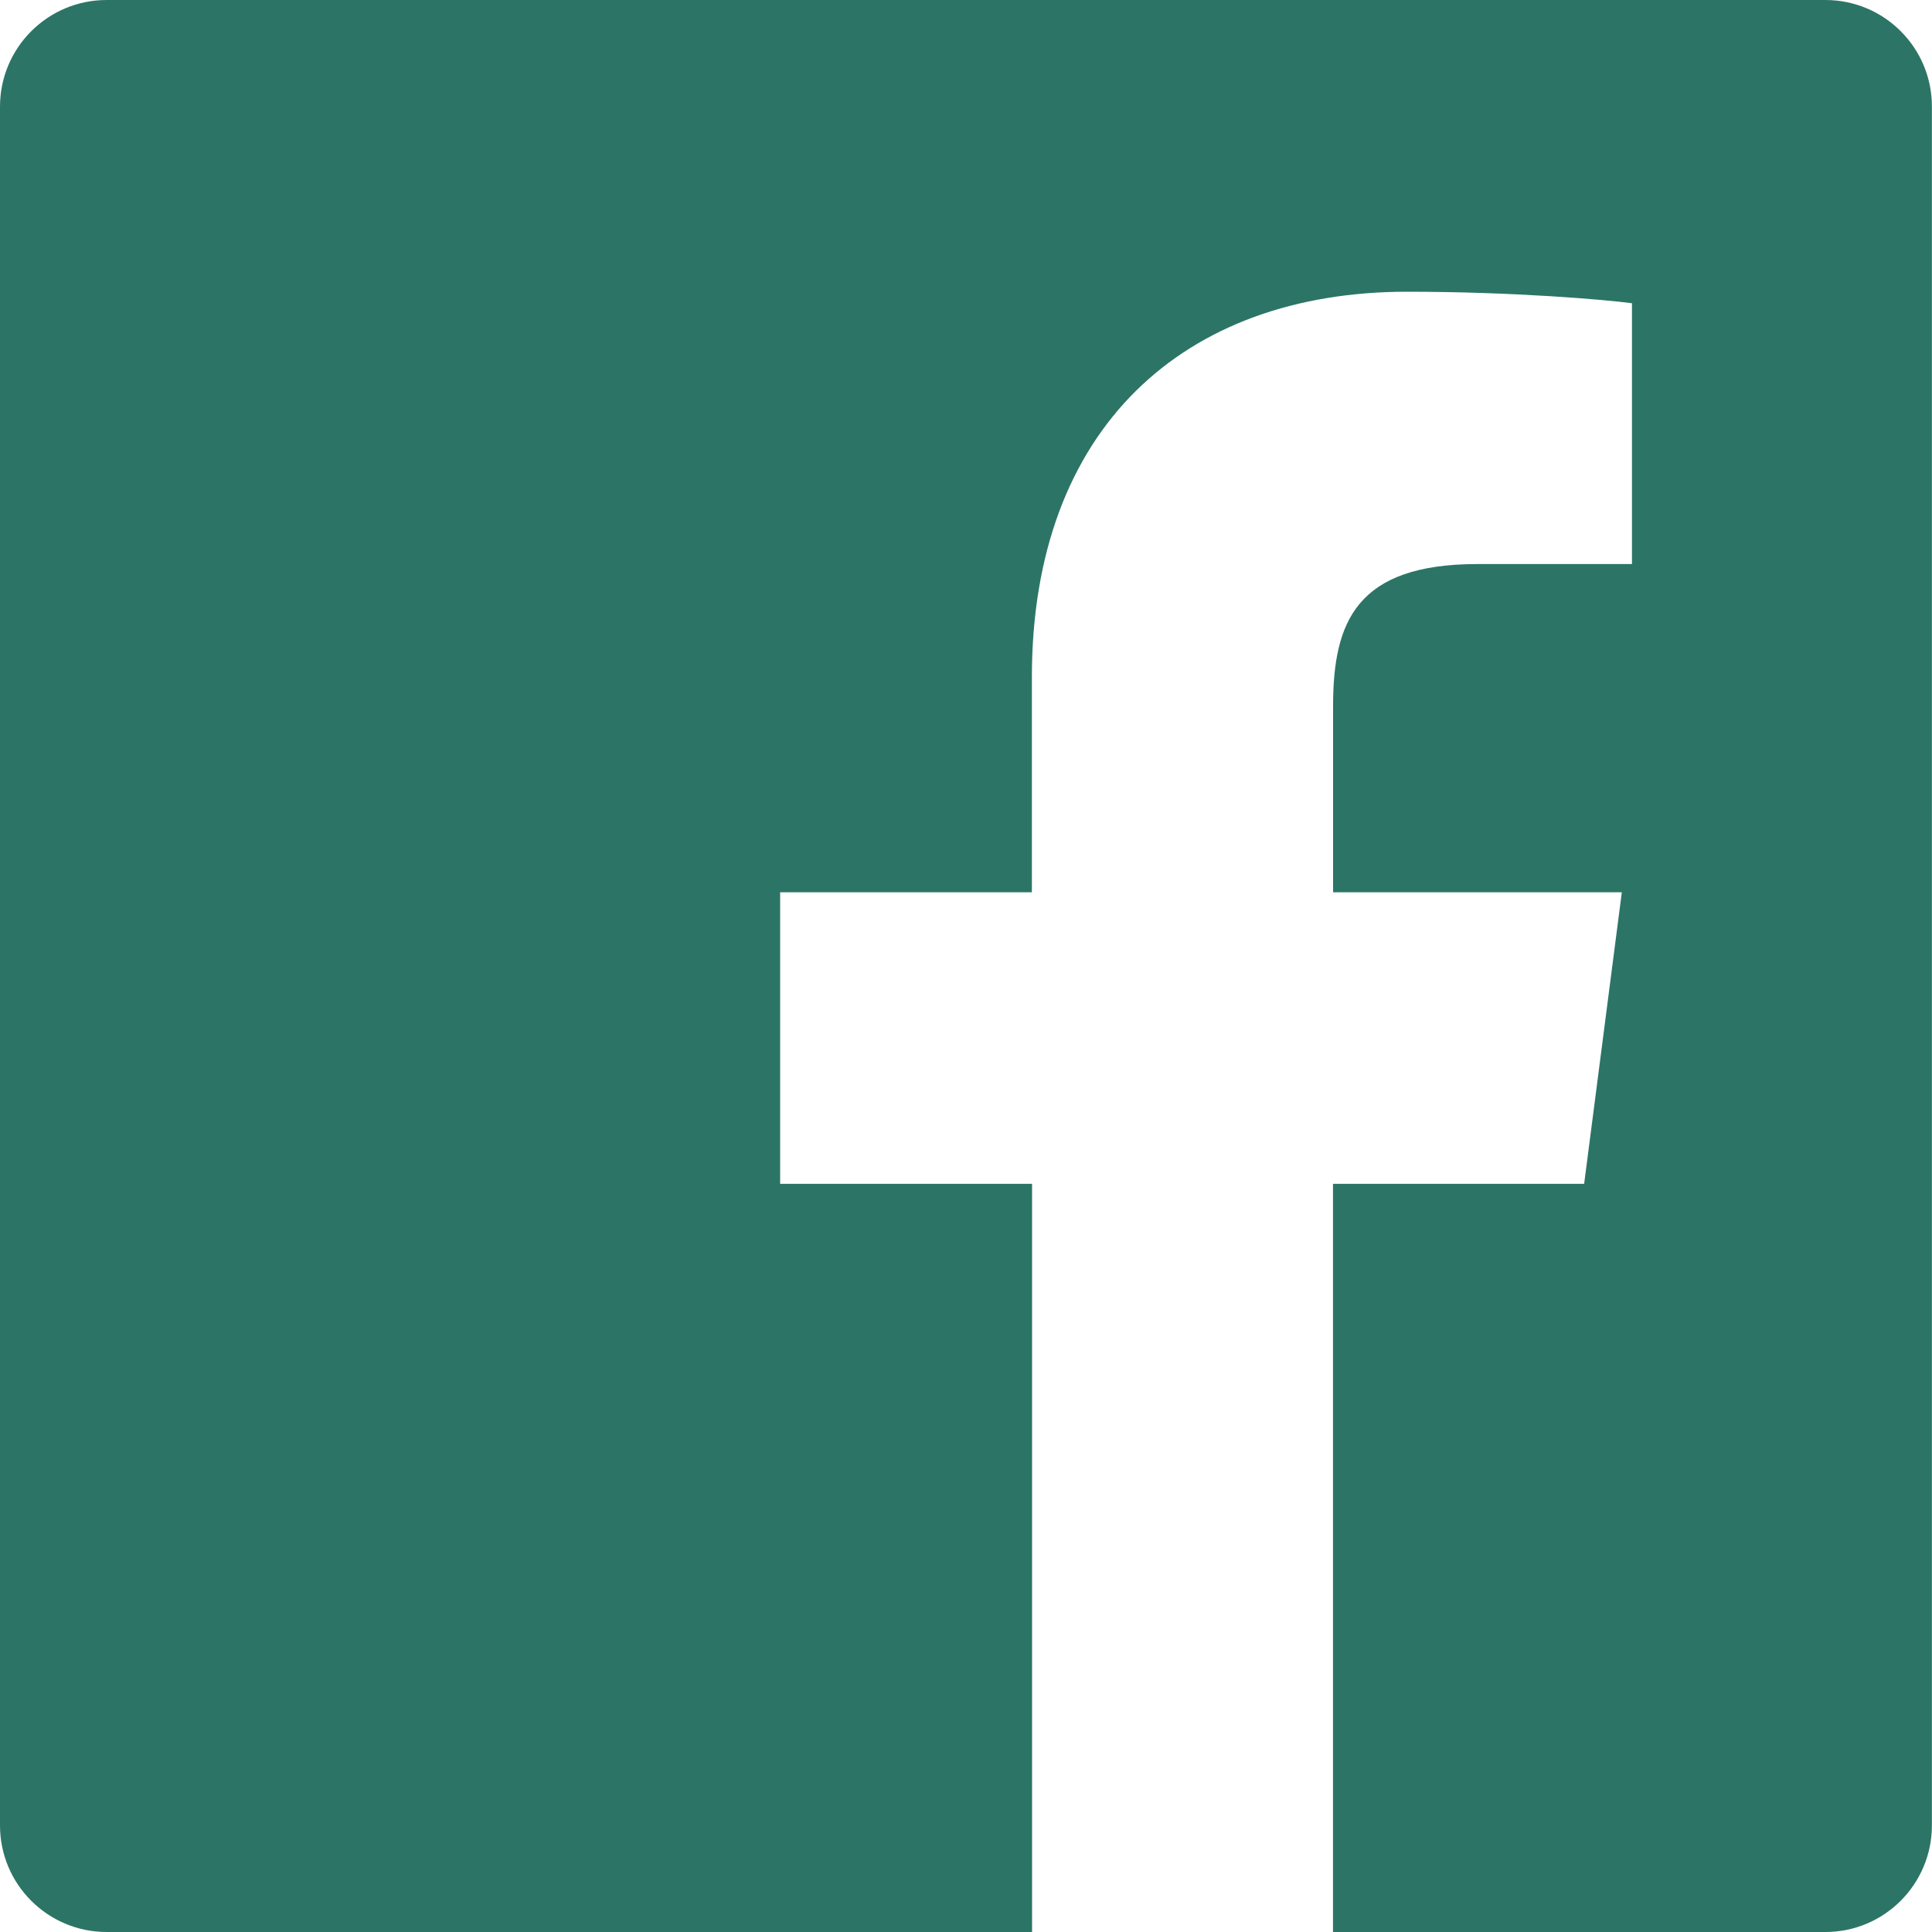
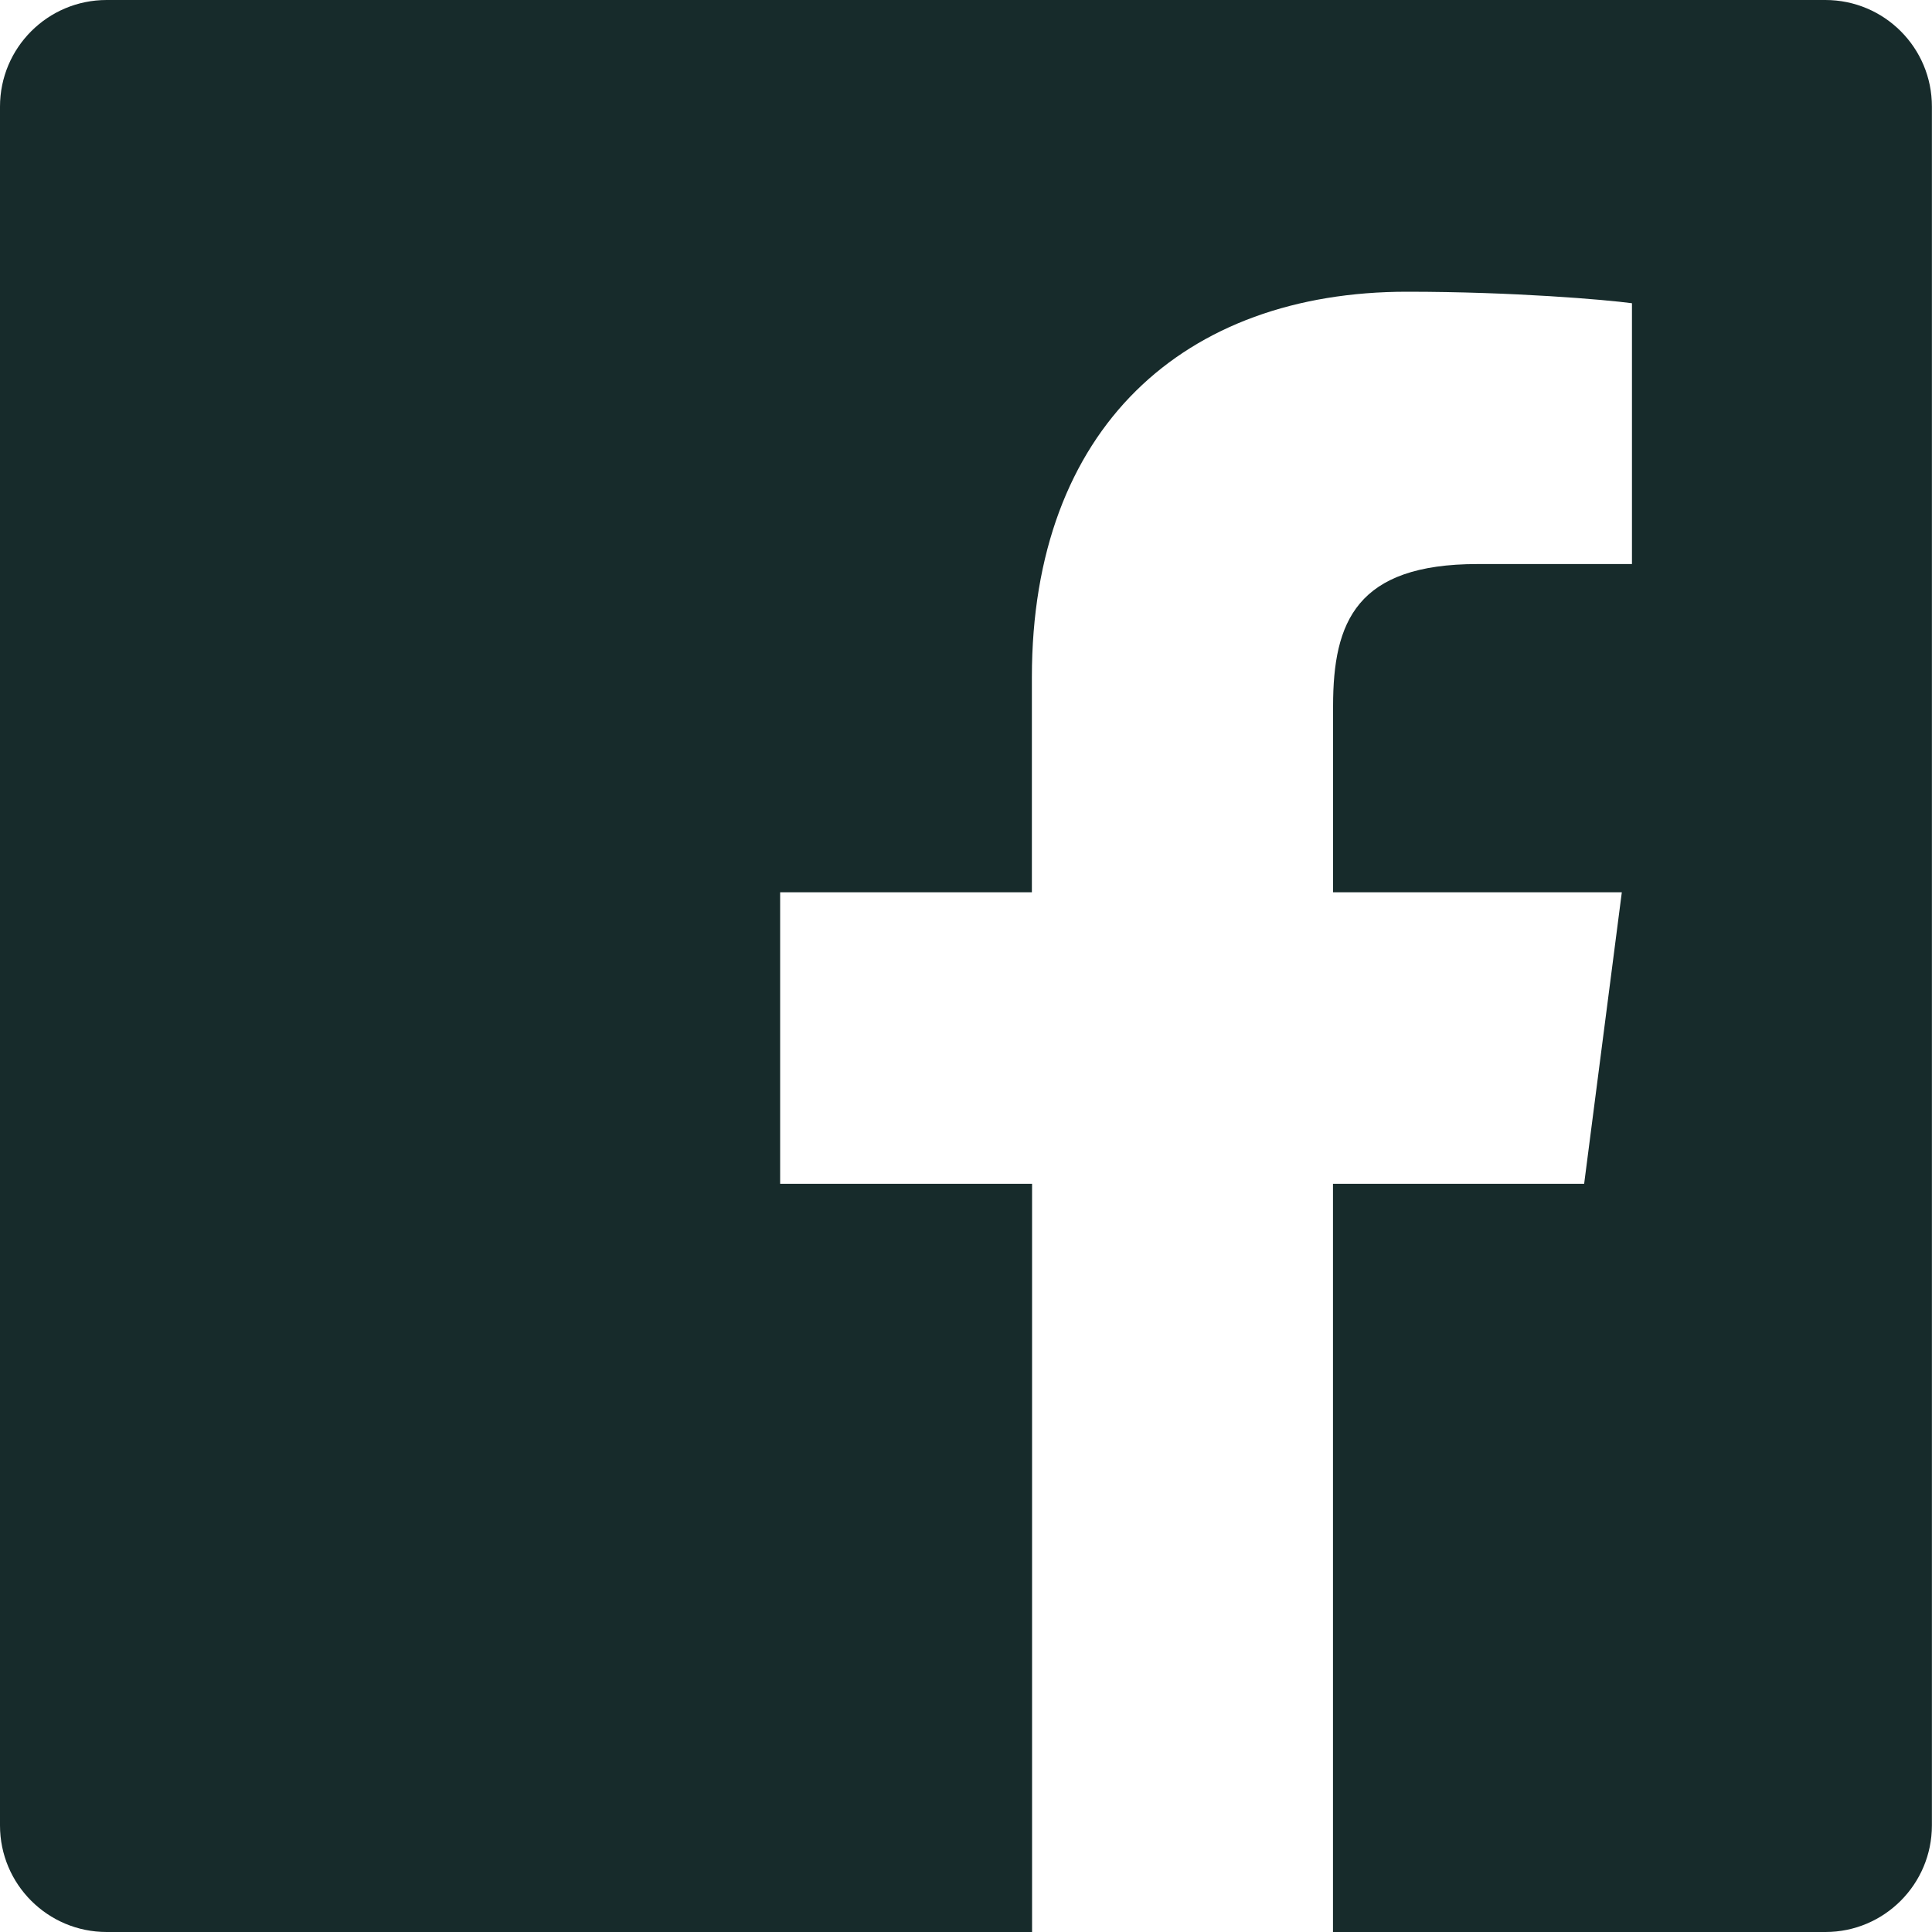
<svg xmlns="http://www.w3.org/2000/svg" width="20" height="20">
-   <path d="M18.896 0H1.104C.494 0 0 .494 0 1.104v17.793C0 19.506.494 20 1.104 20h9.58v-7.745H8.076V9.237h2.606V7.01c0-2.583 1.578-3.99 3.883-3.99 1.104 0 2.052.082 2.329.119v2.7h-1.598c-1.254 0-1.496.597-1.496 1.47v1.928h2.989l-.39 3.018h-2.6V20h5.098c.608 0 1.102-.494 1.102-1.104V1.104C20 .494 19.506 0 18.896 0z" fill="#2C7566" fill-rule="nonzero" />
+   <path d="M18.896 0H1.104C.494 0 0 .494 0 1.104v17.793C0 19.506.494 20 1.104 20h9.58v-7.745H8.076V9.237h2.606V7.01c0-2.583 1.578-3.99 3.883-3.99 1.104 0 2.052.082 2.329.119v2.7h-1.598c-1.254 0-1.496.597-1.496 1.47v1.928h2.989l-.39 3.018h-2.6V20h5.098c.608 0 1.102-.494 1.102-1.104V1.104C20 .494 19.506 0 18.896 0z" fill="#172B2B" fill-rule="nonzero" />
</svg>
